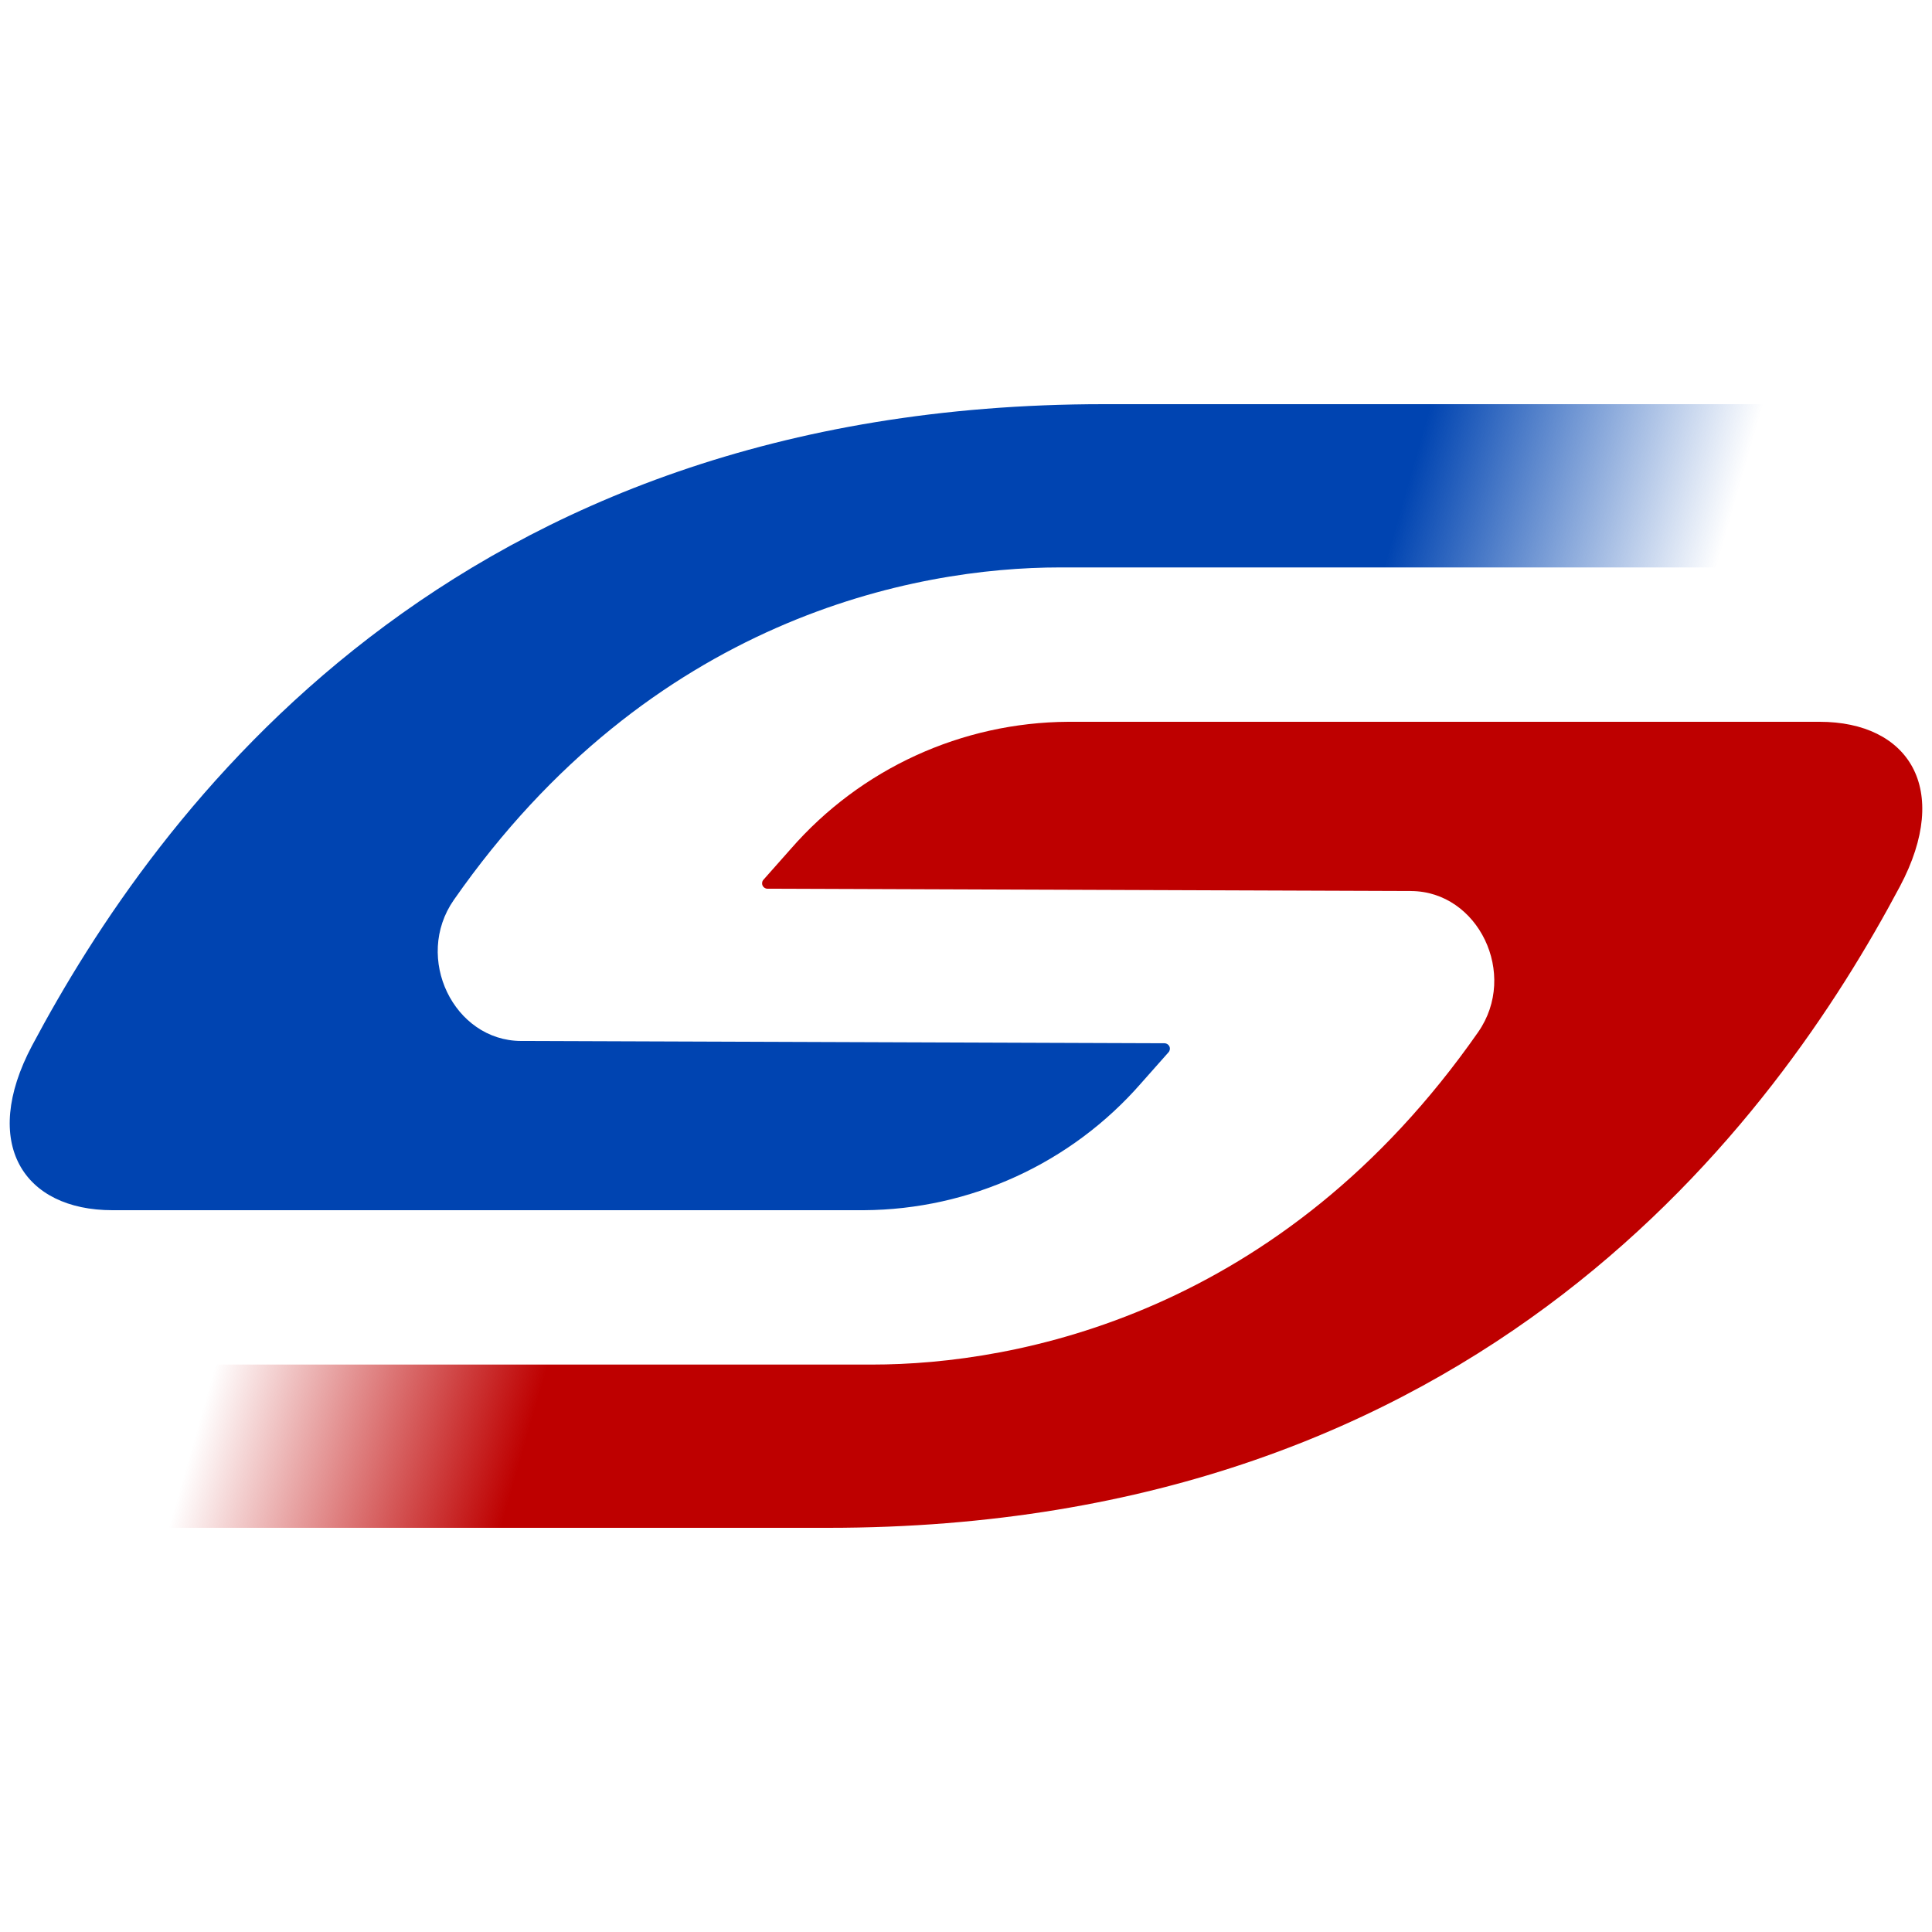
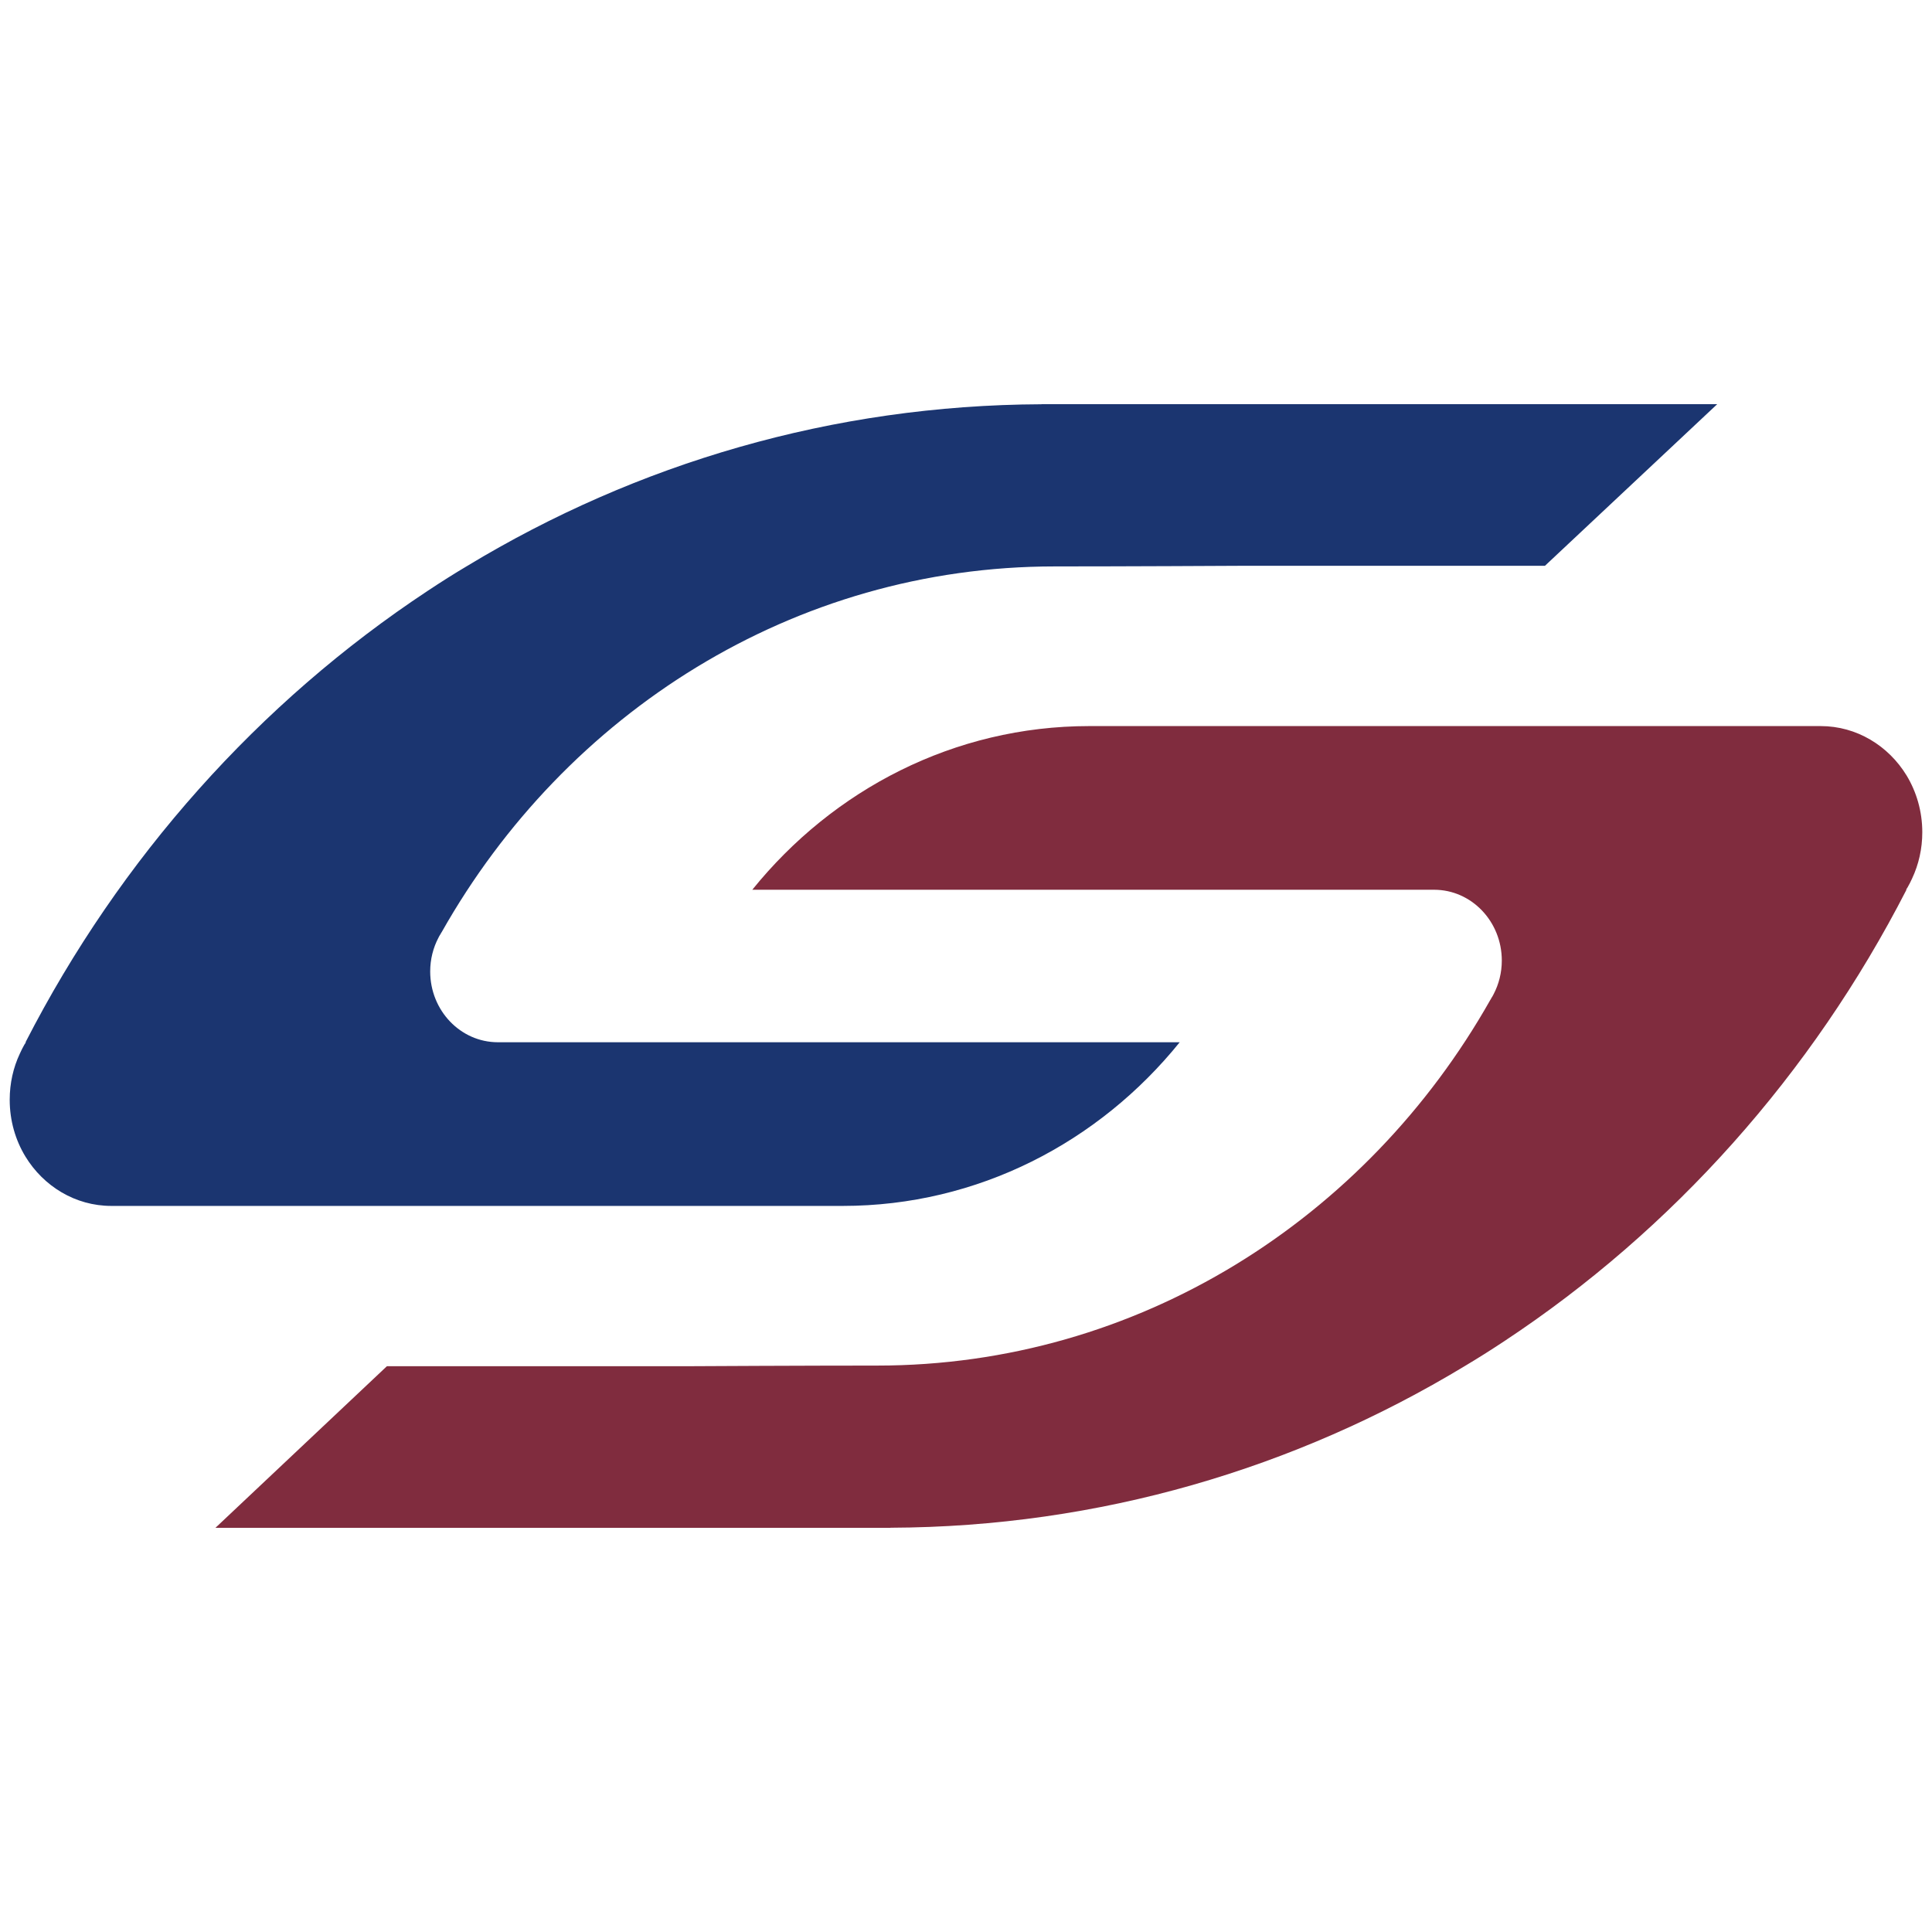
- <svg xmlns="http://www.w3.org/2000/svg" id="图层_1" data-name="图层 1" viewBox="0 0 100 100">
-   <defs>
-     <linearGradient id="未命名的渐变_17" x1="6.75" y1="29.72" x2="82.51" y2="51.45" gradientUnits="userSpaceOnUse">
-       <stop offset="0" stop-color="#0044b1" />
-       <stop offset="0.79" stop-color="#0044b1" />
-       <stop offset="1" stop-color="#0044b1" stop-opacity="0" />
-     </linearGradient>
-     <linearGradient id="未命名的渐变_23" x1="27.05" y1="47.17" x2="102.81" y2="68.9" gradientTransform="translate(120.3 117.45) rotate(180)" gradientUnits="userSpaceOnUse">
-       <stop offset="0" stop-color="#be0000" />
-       <stop offset="0.79" stop-color="#be0000" />
-       <stop offset="1" stop-color="#be0000" stop-opacity="0" />
-     </linearGradient>
-   </defs>
-   <path fill="url(#未命名的渐变_17)" d="M60.47,54.48l-1.4,1.58a19.19,19.19,0,0,1-14.36,6.58H5.82c-4.6,0-6.85-3.45-4.16-8.52,6.41-12.06,21.66-33.2,55.47-33.2H92.9L90,29.37H54.86c-7.51,0-21.19,2.62-31.37,17.21-2.09,3,0,7.29,3.48,7.3L60.28,54A.28.28,0,0,1,60.47,54.48Z" />
-   <path fill="url(#未命名的渐变_23)" d="M39.53,45.52l1.4-1.58a19.19,19.19,0,0,1,14.36-6.58H94.18c4.6,0,6.85,3.45,4.16,8.52-6.41,12.06-21.66,33.2-55.47,33.2H7.1L10,70.63H45.14c7.51,0,21.19-2.62,31.37-17.21,2.09-3,0-7.29-3.48-7.3L39.72,46A.28.28,0,0,1,39.53,45.52Z" />
+ <svg xmlns="http://www.w3.org/2000/svg" id="_图层_2" data-name="图层 2" viewBox="0 0 100 100">
+   <g id="_图层_1-2" data-name="图层 1" transform="translate(0.502569 20.92) scale(0.2374205 0.2234088)">
+     <g fill-rule="evenodd">
+       <path fill="#1b3570" d="M224.93,0v.02c-45.58.19-88.31,13.76-125.13,37.42-2.92,1.84-5.8,3.78-8.65,5.79C54.38,69.05,24.05,105.12,3.45,147.83h.07c-.09.2-.2.38-.32.55-.36.7-.71,1.39-1,2.11-1.42,3.21-2.2,6.83-2.2,10.66,0,4.85,1.25,9.37,3.43,13.17,3.94,6.86,10.86,11.43,18.72,11.43h159.46c29.47,0,55.85-14.74,73.46-37.92H106.43c-8.16,0-14.76-7.35-14.76-16.4,0-2.83.65-5.49,1.79-7.8.13-.3.29-.59.47-.87.07-.17.16-.32.27-.49,26.96-50.69,76.7-84.68,133.63-84.68,14.6,0,38.91-.13,41.9-.15h64.97L372.25,0H224.93Z" />
+       <path fill="#802c3e" d="M413.53,86.01c-3.94-6.85-10.86-11.43-18.72-11.43h-159.46c-29.47,0-55.86,14.74-73.46,37.92h148.64c8.15,0,14.76,7.35,14.76,16.4,0,2.83-.65,5.49-1.79,7.8-.14.3-.29.59-.47.87-.07.17-.16.32-.27.5-26.97,50.68-76.71,84.67-133.64,84.67-14.66,0-39.13.13-41.92.15h-64.97l-37.38,37.44h147.18v-.02c45.58-.18,88.3-13.76,125.13-37.42,2.91-1.84,5.8-3.78,8.65-5.79,36.77-25.81,67.09-61.89,87.7-104.6h-.07c.09-.2.2-.37.31-.55.36-.69.72-1.39,1.01-2.11,1.41-3.2,2.2-6.83,2.2-10.66C416.96,94.34,415.7,89.82,413.53,86.01" />
+     </g>
+   </g>
</svg>
